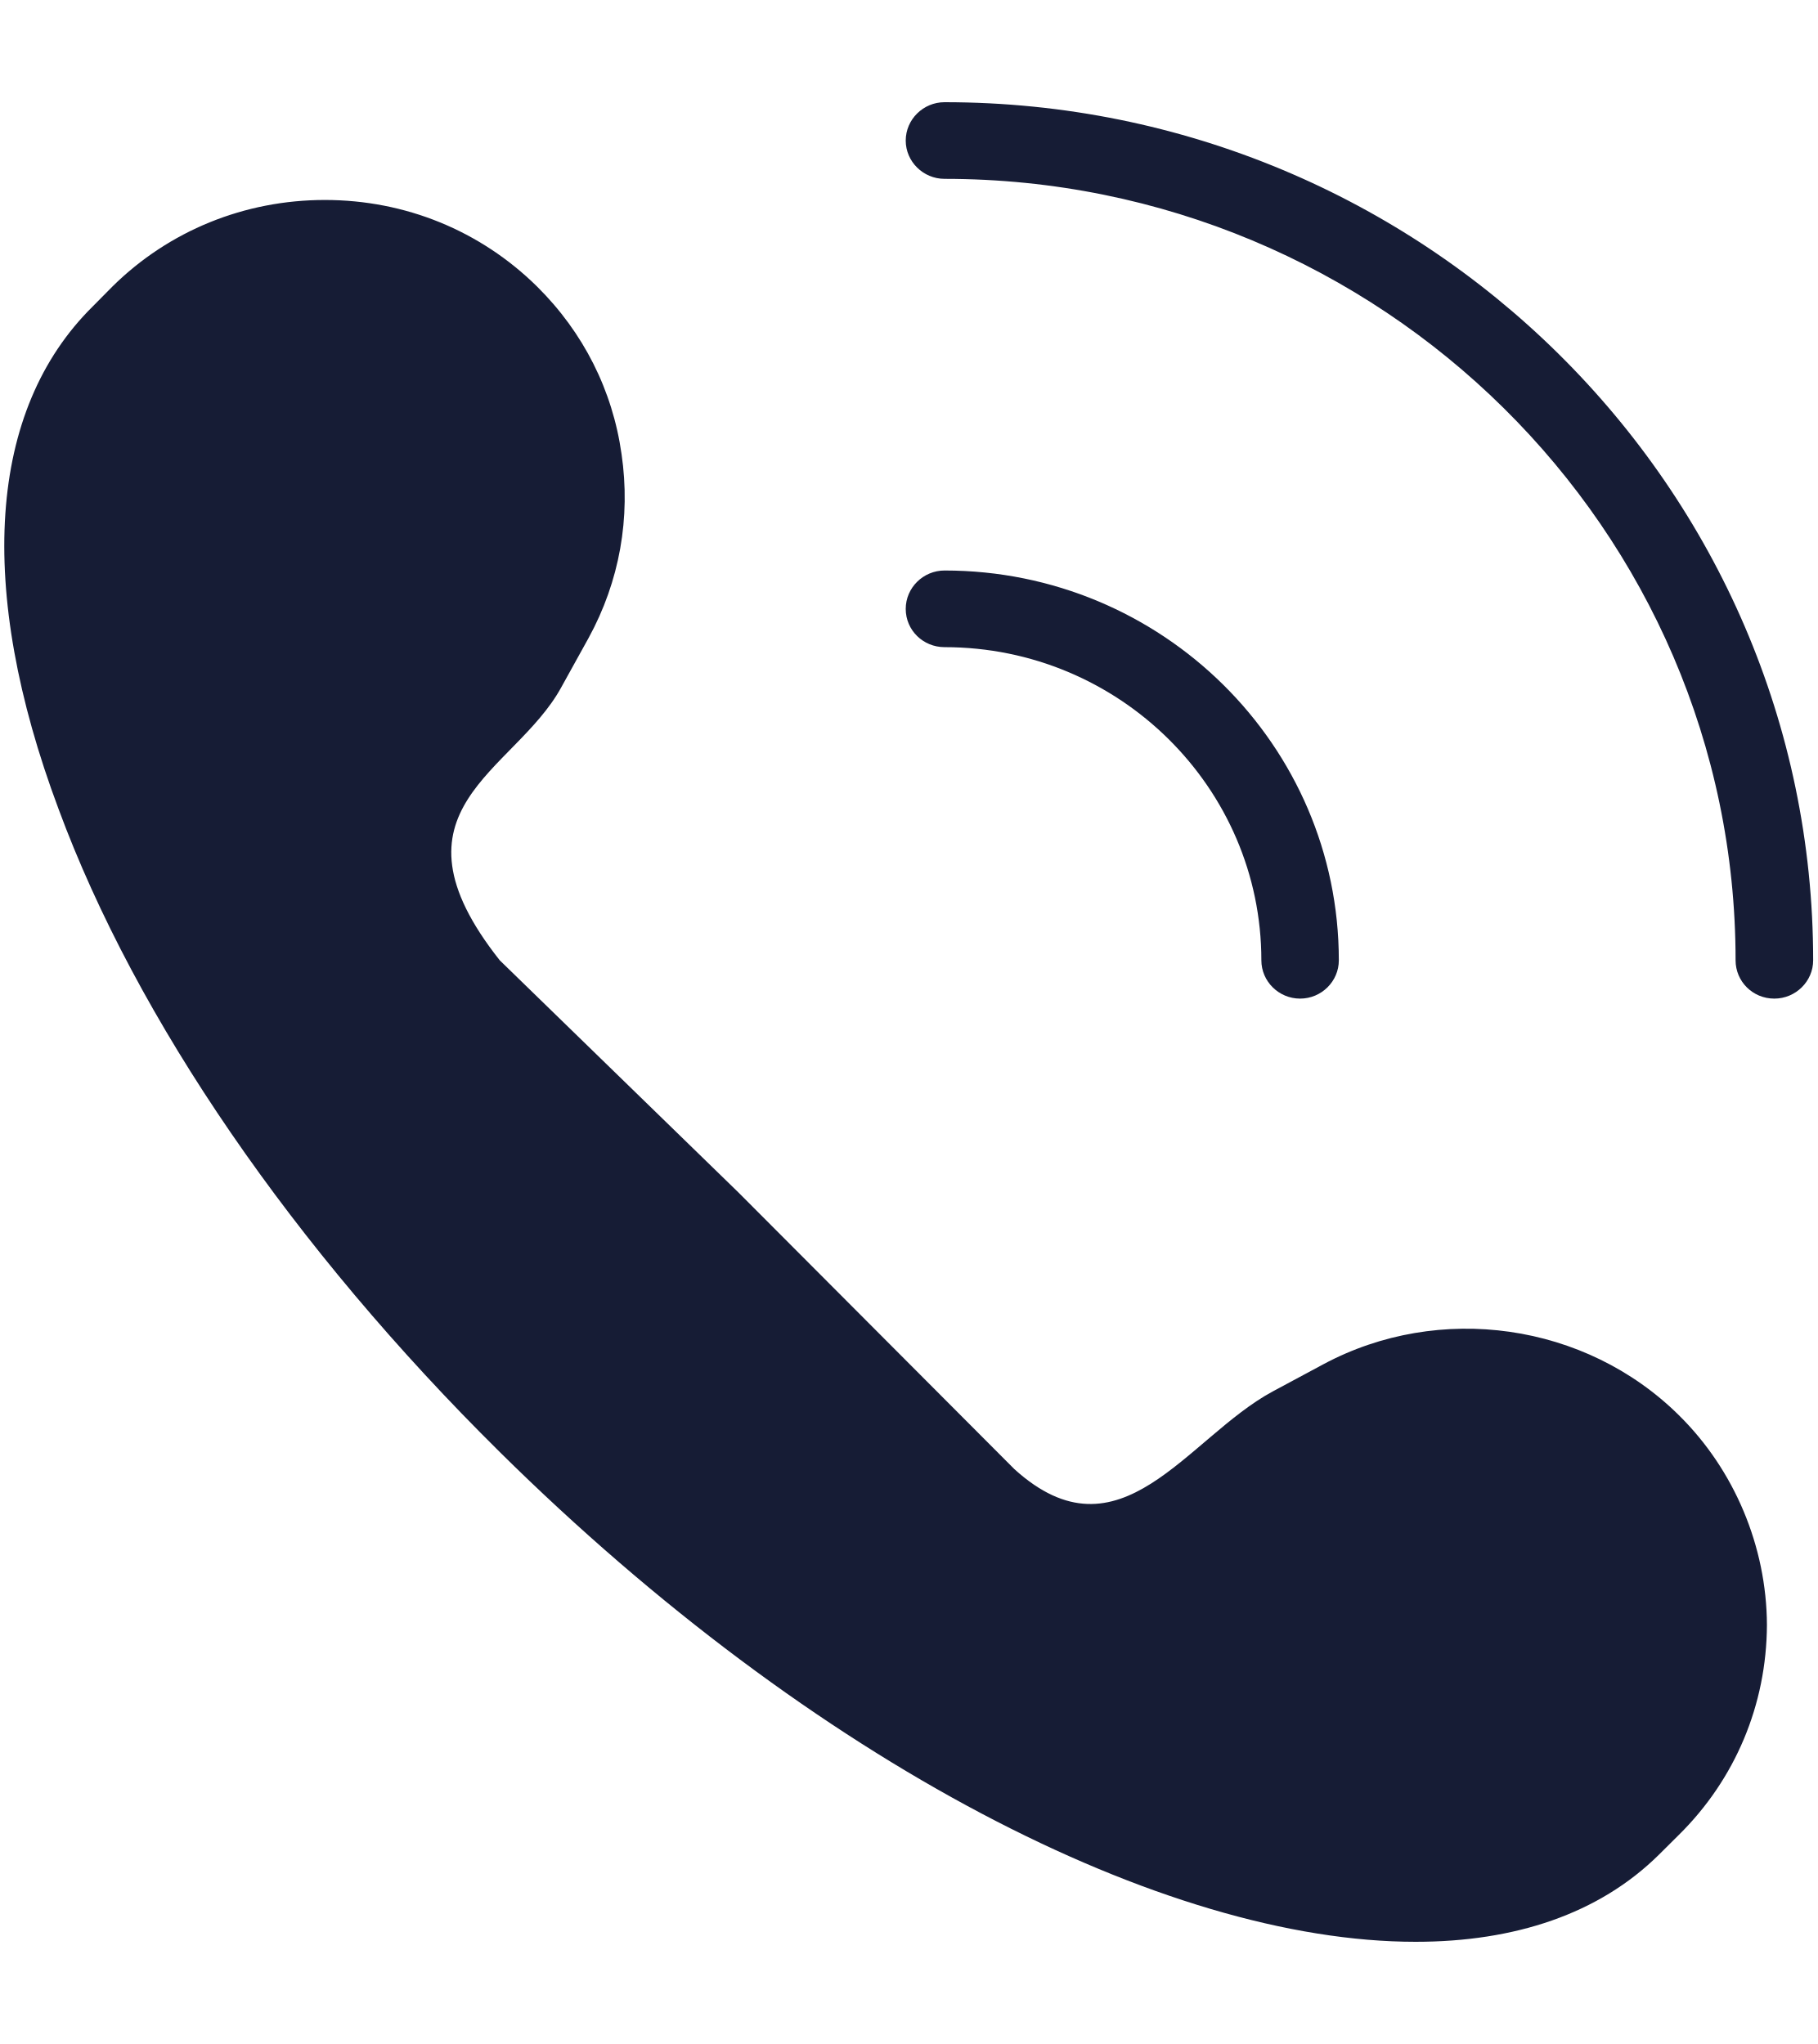
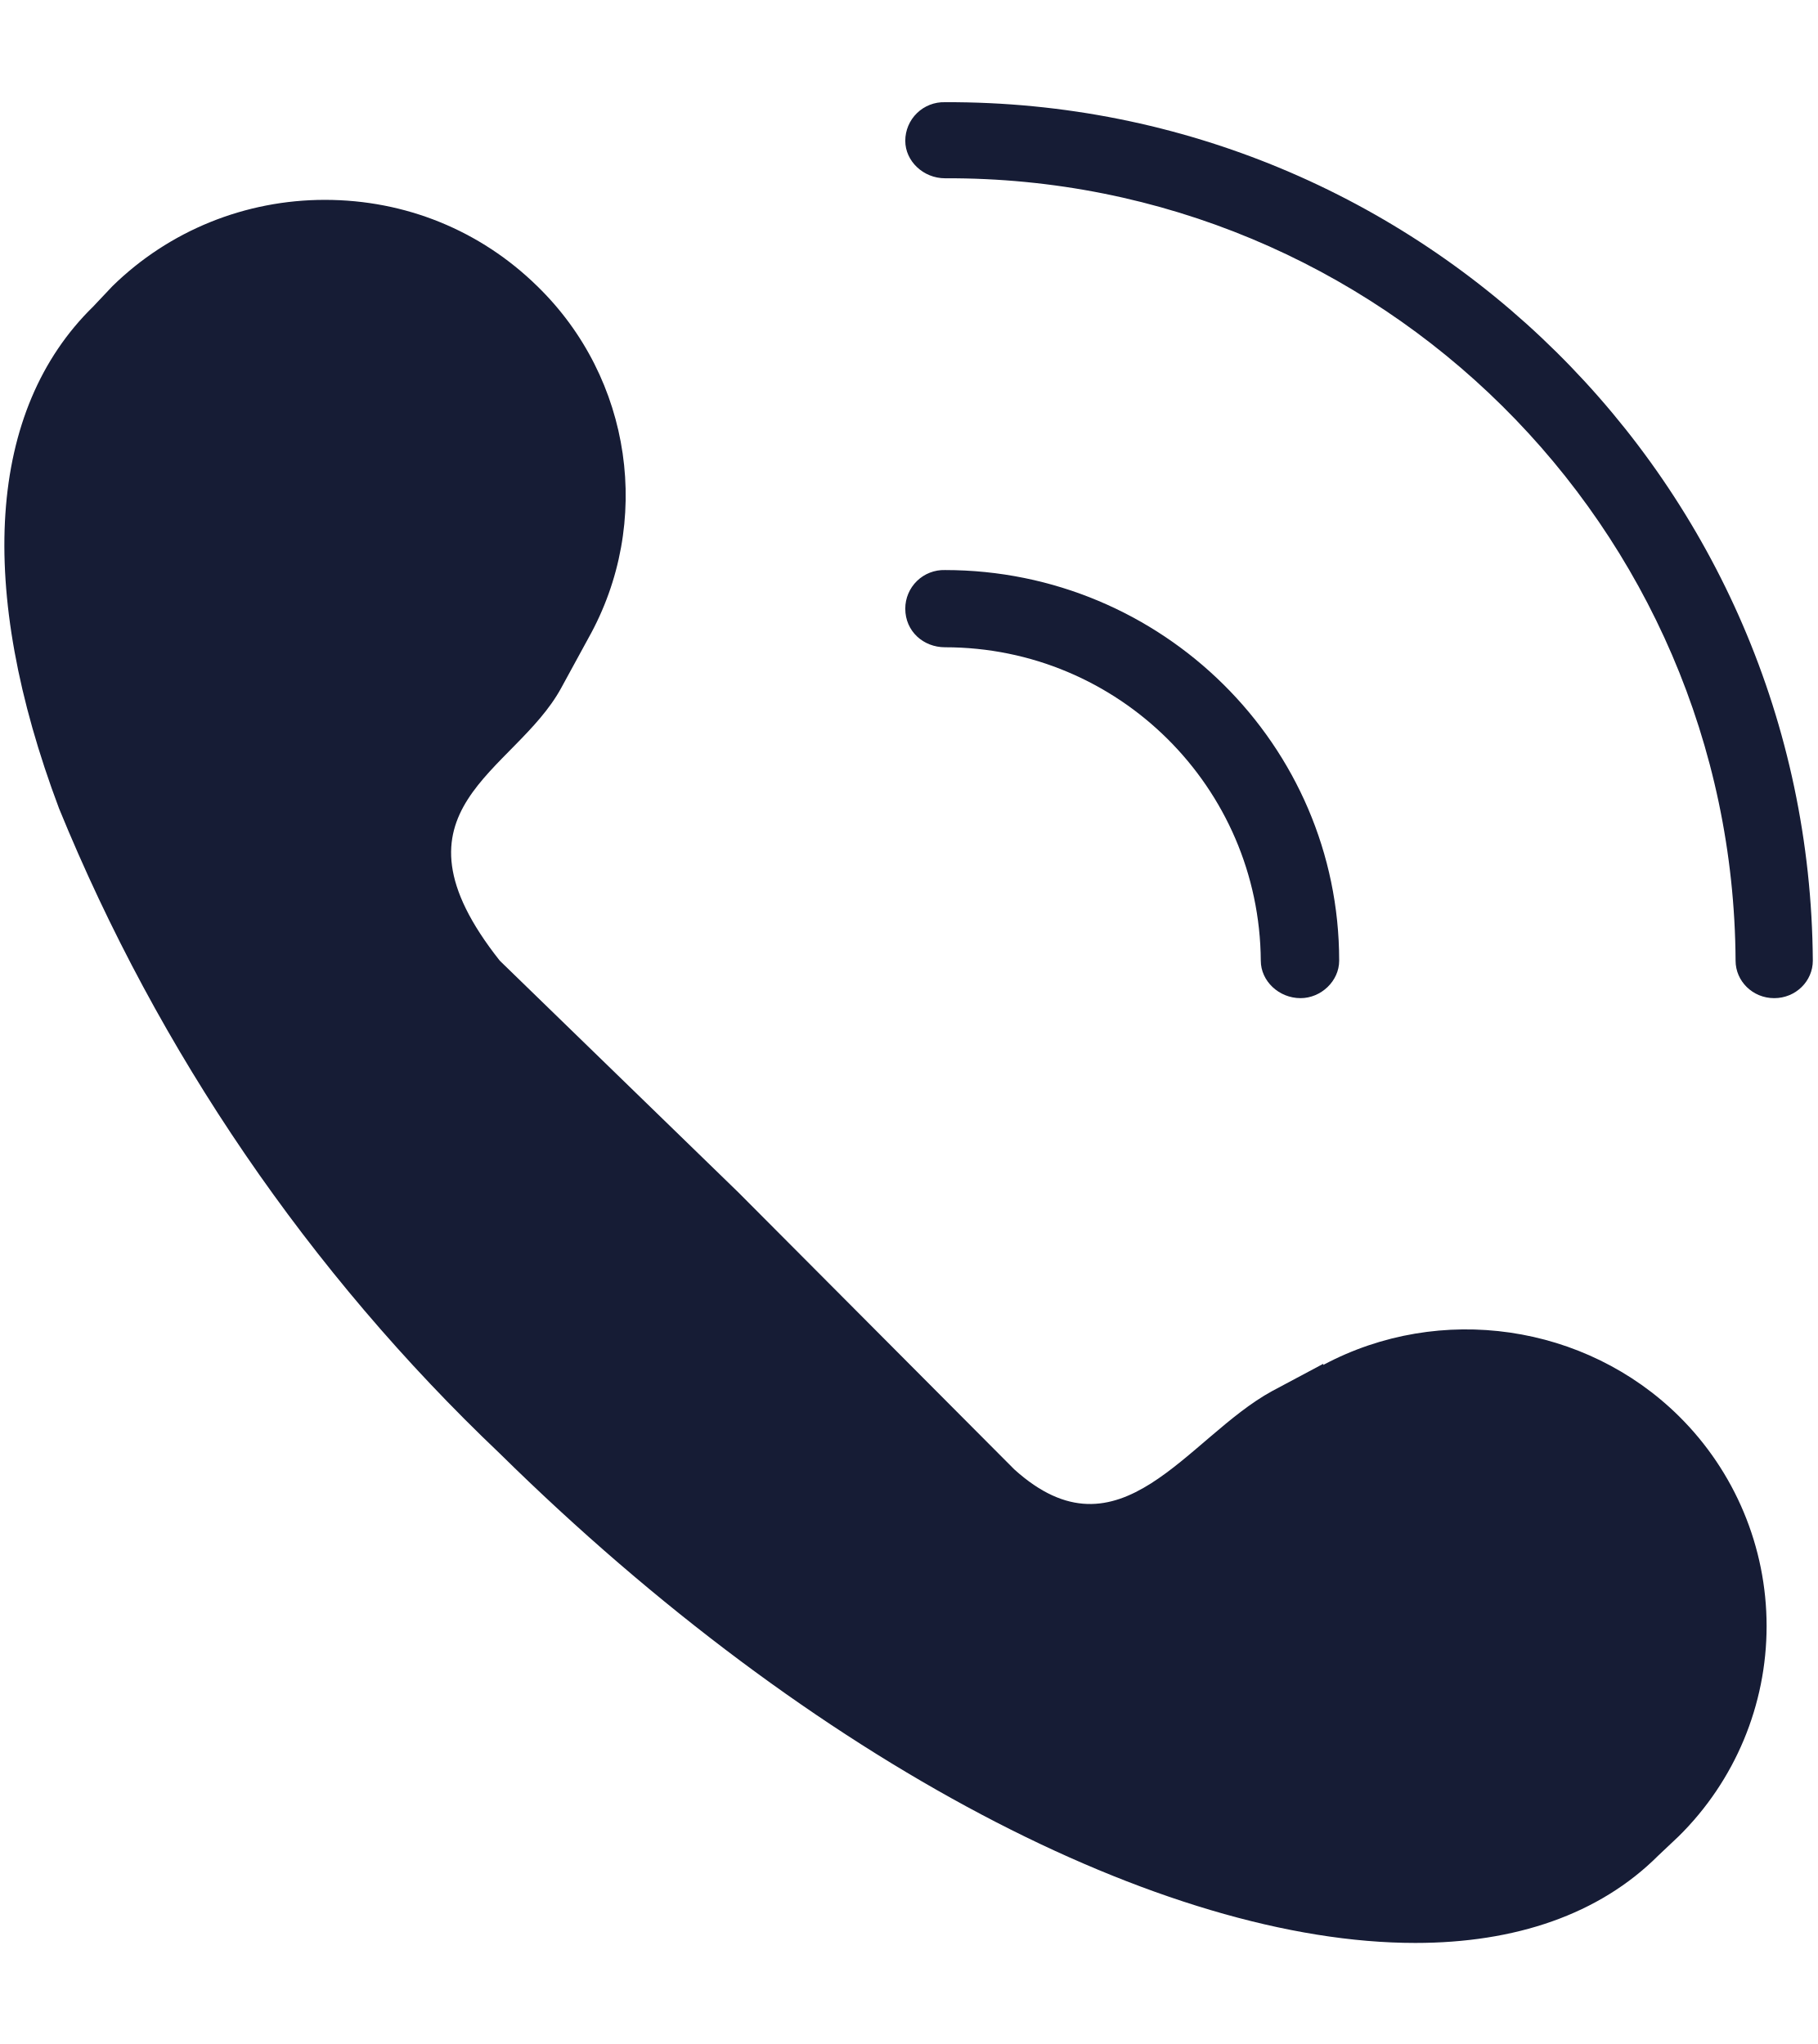
- <svg xmlns="http://www.w3.org/2000/svg" width="16" height="18" viewBox="0 0 16 18" fill="none">
-   <path d="M11.105 8.457C11.105 8.642 11.258 8.794 11.446 8.794C11.634 8.794 11.787 8.642 11.787 8.457C11.787 6.563 10.231 5.024 8.316 5.024C8.128 5.024 7.974 5.176 7.974 5.362C7.974 5.551 8.128 5.699 8.316 5.699C9.855 5.699 11.105 6.938 11.105 8.457ZM8.316 0.9C8.128 0.9 7.974 1.052 7.974 1.238C7.974 1.423 8.128 1.575 8.316 1.575C12.156 1.575 15.28 4.663 15.28 8.457C15.28 8.642 15.43 8.794 15.621 8.794C15.809 8.794 15.963 8.642 15.963 8.457C15.963 4.289 12.532 0.9 8.316 0.9ZM11.651 12.014L11.204 12.254C10.449 12.662 9.862 13.781 8.931 12.938L6.5 10.5L4.4 8.457C3.345 7.123 4.526 6.806 4.939 6.057L5.182 5.618C5.455 5.119 5.554 4.559 5.472 3.998C5.393 3.438 5.137 2.928 4.728 2.523C4.229 2.031 3.567 1.761 2.86 1.761C2.154 1.761 1.488 2.031 0.99 2.523L0.816 2.699C-0.106 3.61 -0.212 5.179 0.515 7.123C1.201 8.98 2.584 10.991 4.4 12.787C7.169 15.524 10.251 17.1 12.463 17.1C13.337 17.1 14.078 16.854 14.604 16.334L14.781 16.158C15.276 15.669 15.553 15.014 15.556 14.309C15.553 13.62 15.27 12.945 14.781 12.463C13.959 11.649 12.672 11.467 11.651 12.014Z" fill="#161C35" />
+ <svg xmlns="http://www.w3.org/2000/svg" width="16" height="18" fill="none">
+   <path d="M11.1 8.46c0 .18.16.33.35.33.18 0 .34-.15.34-.33 0-1.9-1.56-3.44-3.47-3.44a.34.34 0 00-.35.34c0 .2.16.34.35.34a2.78 2.78 0 012.78 2.76zM8.32.9a.34.34 0 00-.35.34c0 .18.16.33.35.33a6.93 6.93 0 016.96 6.89c0 .18.15.33.34.33.19 0 .34-.15.34-.33A7.61 7.61 0 008.32.9zm3.33 11.11l-.45.24c-.75.41-1.34 1.53-2.27.69L6.5 10.5 4.4 8.46c-1.06-1.34.13-1.65.54-2.4l.24-.44a2.57 2.57 0 00-.45-3.1c-.5-.49-1.16-.76-1.87-.76-.7 0-1.37.27-1.87.76l-.17.18c-.93.91-1.03 2.48-.3 4.42A16.39 16.39 0 004.4 12.8c2.77 2.73 5.85 4.31 8.06 4.31.88 0 1.62-.25 2.14-.77l.18-.17a2.6 2.6 0 000-3.7c-.82-.81-2.1-1-3.13-.45z" fill="#161C35" />
</svg>
